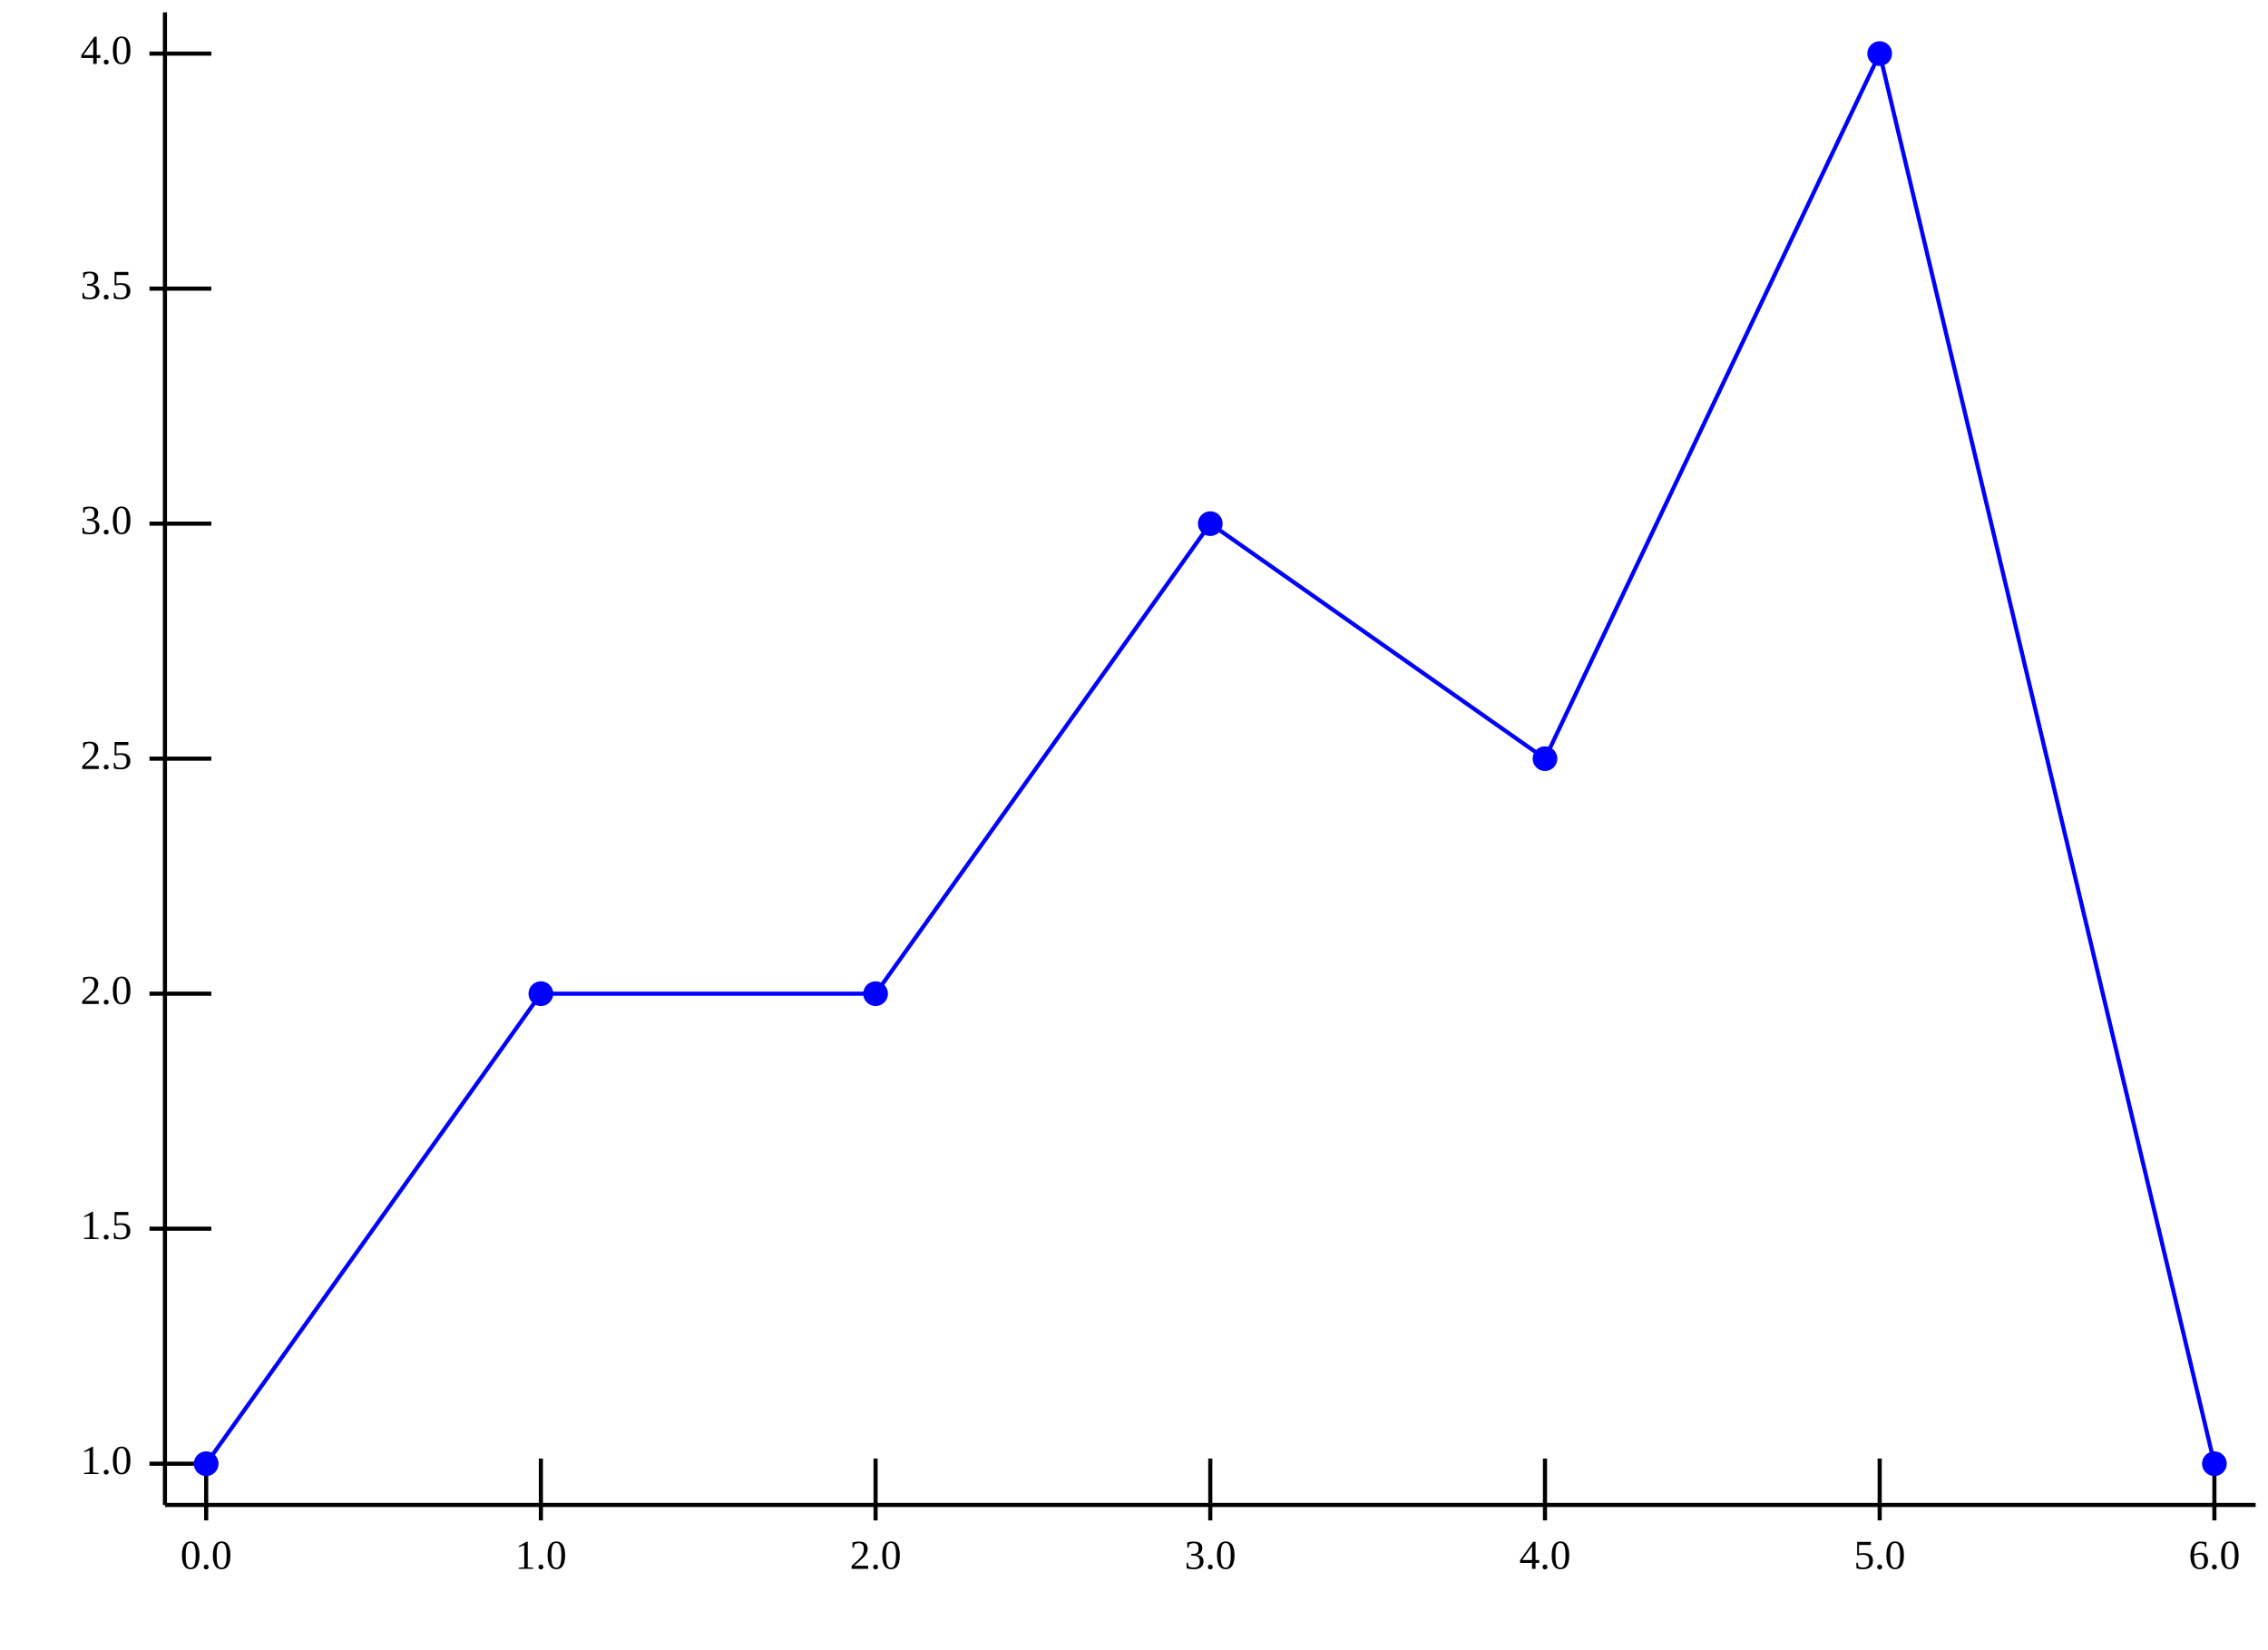
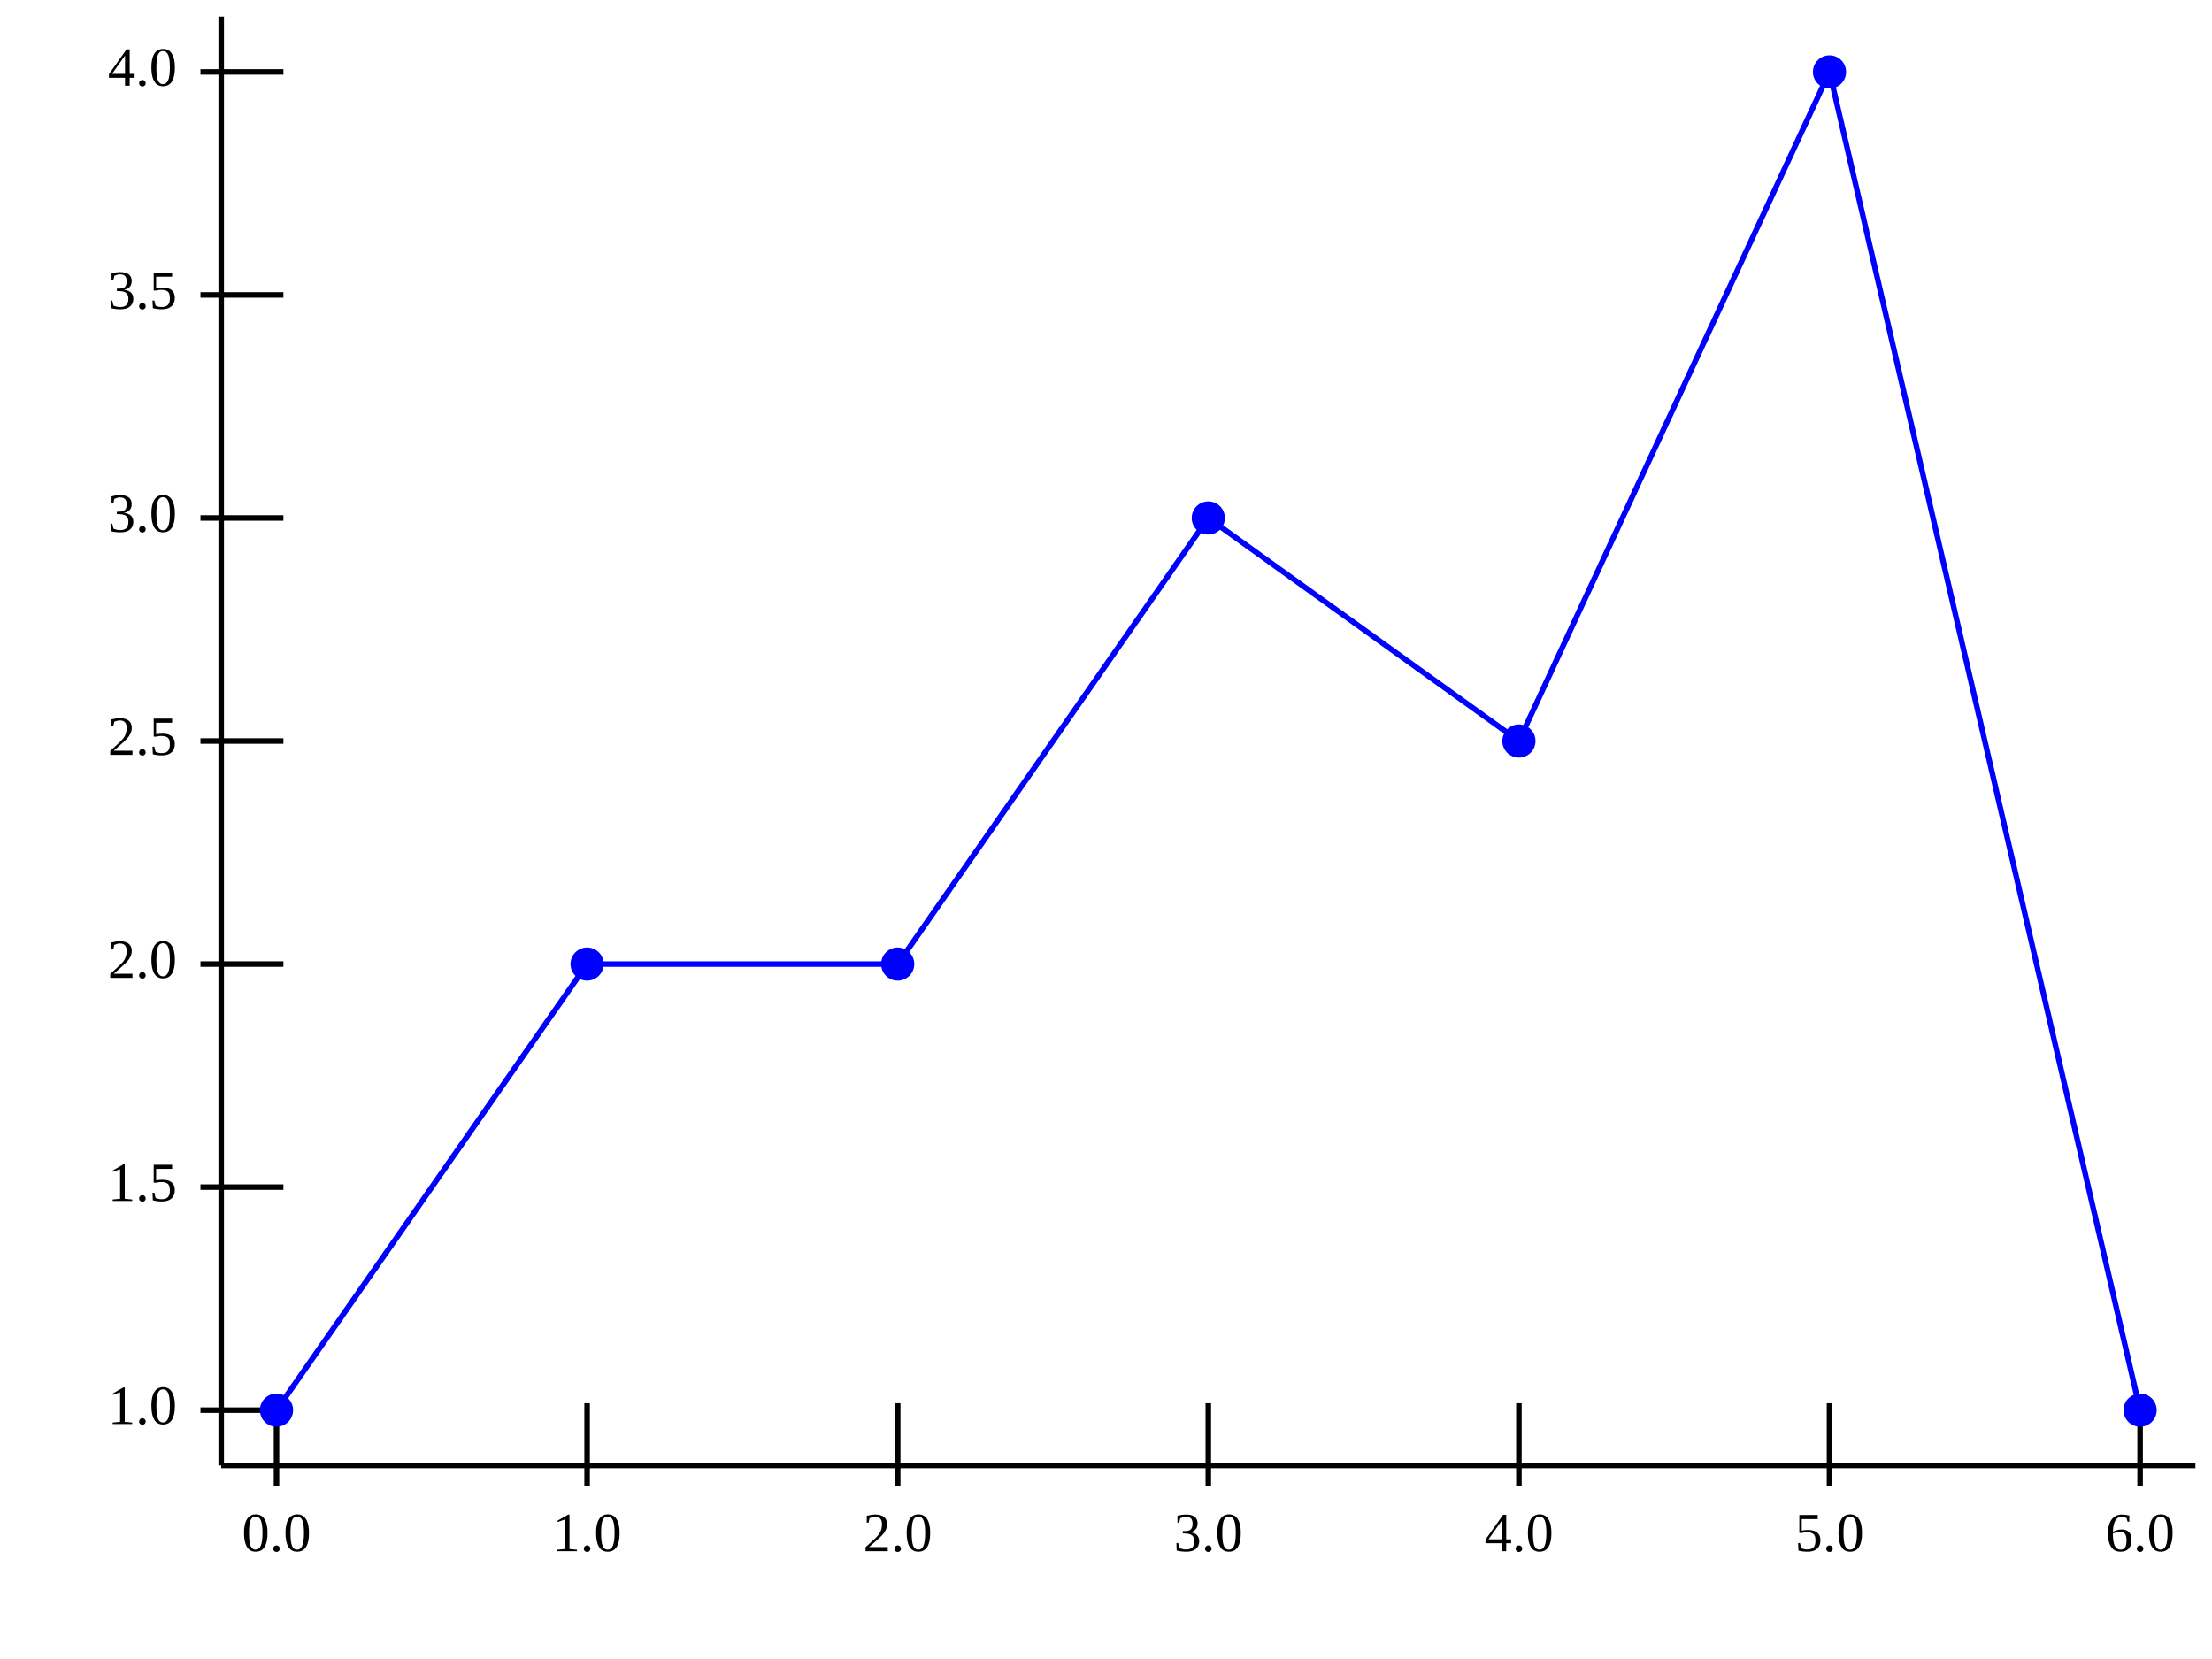
- <svg width="550" height="400">
+ <svg width="400" height="300">
  <g>
    <g>
      <g>
        <g>
-           <line class="xAxisTick" x1="50" x2="50" y1="368.75" y2="353.75" stroke="black" stroke-width="1" />
-           <text class="xAxisTickLabel" x="50" y="380.5" transform="rotate(0 50 380.5)" text-anchor="middle" fill="black" font-size="10">0.0</text>
+           <line class="xAxisTick" x1="50" x2="50" y1="268.75" y2="253.75" stroke="black" stroke-width="1" />
+           <text class="xAxisTickLabel" x="50" y="280.5" transform="rotate(0 50 280.5)" text-anchor="middle" fill="black" font-size="10">0.0</text>
        </g>
        <g>
-           <line class="xAxisTick" x1="131.167" x2="131.167" y1="368.75" y2="353.75" stroke="black" stroke-width="1" />
-           <text class="xAxisTickLabel" x="131.167" y="380.5" transform="rotate(0 131.1667 380.5)" text-anchor="middle" fill="black" font-size="10">1.0</text>
+           <line class="xAxisTick" x1="106.167" x2="106.167" y1="268.75" y2="253.75" stroke="black" stroke-width="1" />
+           <text class="xAxisTickLabel" x="106.167" y="280.5" transform="rotate(0 106.1667 280.5)" text-anchor="middle" fill="black" font-size="10">1.0</text>
        </g>
        <g>
-           <line class="xAxisTick" x1="212.333" x2="212.333" y1="368.75" y2="353.75" stroke="black" stroke-width="1" />
-           <text class="xAxisTickLabel" x="212.333" y="380.5" transform="rotate(0 212.3333 380.5)" text-anchor="middle" fill="black" font-size="10">2.0</text>
+           <line class="xAxisTick" x1="162.333" x2="162.333" y1="268.75" y2="253.75" stroke="black" stroke-width="1" />
+           <text class="xAxisTickLabel" x="162.333" y="280.5" transform="rotate(0 162.3333 280.5)" text-anchor="middle" fill="black" font-size="10">2.0</text>
        </g>
        <g>
-           <line class="xAxisTick" x1="293.5" x2="293.5" y1="368.75" y2="353.75" stroke="black" stroke-width="1" />
-           <text class="xAxisTickLabel" x="293.5" y="380.5" transform="rotate(0 293.5 380.5)" text-anchor="middle" fill="black" font-size="10">3.0</text>
+           <line class="xAxisTick" x1="218.5" x2="218.5" y1="268.75" y2="253.75" stroke="black" stroke-width="1" />
+           <text class="xAxisTickLabel" x="218.5" y="280.5" transform="rotate(0 218.5 280.5)" text-anchor="middle" fill="black" font-size="10">3.0</text>
        </g>
        <g>
-           <line class="xAxisTick" x1="374.667" x2="374.667" y1="368.75" y2="353.75" stroke="black" stroke-width="1" />
-           <text class="xAxisTickLabel" x="374.667" y="380.5" transform="rotate(0 374.6667 380.5)" text-anchor="middle" fill="black" font-size="10">4.0</text>
+           <line class="xAxisTick" x1="274.667" x2="274.667" y1="268.75" y2="253.75" stroke="black" stroke-width="1" />
+           <text class="xAxisTickLabel" x="274.667" y="280.5" transform="rotate(0 274.6667 280.5)" text-anchor="middle" fill="black" font-size="10">4.0</text>
        </g>
        <g>
-           <line class="xAxisTick" x1="455.833" x2="455.833" y1="368.75" y2="353.75" stroke="black" stroke-width="1" />
-           <text class="xAxisTickLabel" x="455.833" y="380.5" transform="rotate(0 455.8333 380.5)" text-anchor="middle" fill="black" font-size="10">5.0</text>
+           <line class="xAxisTick" x1="330.833" x2="330.833" y1="268.75" y2="253.75" stroke="black" stroke-width="1" />
+           <text class="xAxisTickLabel" x="330.833" y="280.5" transform="rotate(0 330.8333 280.5)" text-anchor="middle" fill="black" font-size="10">5.0</text>
        </g>
        <g>
-           <line class="xAxisTick" x1="537" x2="537" y1="368.75" y2="353.75" stroke="black" stroke-width="1" />
-           <text class="xAxisTickLabel" x="537" y="380.5" transform="rotate(0 537 380.5)" text-anchor="middle" fill="black" font-size="10">6.0</text>
+           <line class="xAxisTick" x1="387" x2="387" y1="268.75" y2="253.75" stroke="black" stroke-width="1" />
+           <text class="xAxisTickLabel" x="387" y="280.5" transform="rotate(0 387 280.5)" text-anchor="middle" fill="black" font-size="10">6.0</text>
        </g>
        <g>
-           <line class="xAxisLine" stroke="black" stroke-width="1" x1="40" x2="547" y1="365" y2="365" />
+           <line class="xAxisLine" stroke="black" stroke-width="1" x1="40" x2="397" y1="265" y2="265" />
        </g>
      </g>
      <g>
        <g>
-           <line class="yAxisTick" x1="36.25" x2="51.25" y1="355" y2="355" stroke="black" stroke-width="1" />
-           <text class="yAxisTickLabel" x="32" y="357.5" transform="rotate(0 32 357.5)" text-anchor="end" fill="black" font-size="10">1.0</text>
+           <line class="yAxisTick" x1="36.25" x2="51.25" y1="255" y2="255" stroke="black" stroke-width="1" />
+           <text class="yAxisTickLabel" x="32" y="257.5" transform="rotate(0 32 257.5)" text-anchor="end" fill="black" font-size="10">1.0</text>
        </g>
        <g>
-           <line class="yAxisTick" x1="36.25" x2="51.25" y1="298" y2="298" stroke="black" stroke-width="1" />
-           <text class="yAxisTickLabel" x="32" y="300.5" transform="rotate(0 32 300.5)" text-anchor="end" fill="black" font-size="10">1.5</text>
+           <line class="yAxisTick" x1="36.25" x2="51.25" y1="214.667" y2="214.667" stroke="black" stroke-width="1" />
+           <text class="yAxisTickLabel" x="32" y="217.167" transform="rotate(0 32 217.1667)" text-anchor="end" fill="black" font-size="10">1.5</text>
        </g>
        <g>
-           <line class="yAxisTick" x1="36.25" x2="51.25" y1="241" y2="241" stroke="black" stroke-width="1" />
-           <text class="yAxisTickLabel" x="32" y="243.5" transform="rotate(0 32 243.5)" text-anchor="end" fill="black" font-size="10">2.0</text>
+           <line class="yAxisTick" x1="36.25" x2="51.25" y1="174.333" y2="174.333" stroke="black" stroke-width="1" />
+           <text class="yAxisTickLabel" x="32" y="176.833" transform="rotate(0 32 176.8333)" text-anchor="end" fill="black" font-size="10">2.0</text>
        </g>
        <g>
-           <line class="yAxisTick" x1="36.25" x2="51.25" y1="184" y2="184" stroke="black" stroke-width="1" />
-           <text class="yAxisTickLabel" x="32" y="186.5" transform="rotate(0 32 186.5)" text-anchor="end" fill="black" font-size="10">2.5</text>
+           <line class="yAxisTick" x1="36.25" x2="51.25" y1="134" y2="134" stroke="black" stroke-width="1" />
+           <text class="yAxisTickLabel" x="32" y="136.5" transform="rotate(0 32 136.5)" text-anchor="end" fill="black" font-size="10">2.5</text>
        </g>
        <g>
-           <line class="yAxisTick" x1="36.25" x2="51.25" y1="127" y2="127" stroke="black" stroke-width="1" />
-           <text class="yAxisTickLabel" x="32" y="129.5" transform="rotate(0 32 129.5)" text-anchor="end" fill="black" font-size="10">3.0</text>
+           <line class="yAxisTick" x1="36.25" x2="51.25" y1="93.667" y2="93.667" stroke="black" stroke-width="1" />
+           <text class="yAxisTickLabel" x="32" y="96.167" transform="rotate(0 32 96.16667)" text-anchor="end" fill="black" font-size="10">3.0</text>
        </g>
        <g>
-           <line class="yAxisTick" x1="36.25" x2="51.25" y1="70" y2="70" stroke="black" stroke-width="1" />
-           <text class="yAxisTickLabel" x="32" y="72.5" transform="rotate(0 32 72.5)" text-anchor="end" fill="black" font-size="10">3.5</text>
+           <line class="yAxisTick" x1="36.25" x2="51.25" y1="53.333" y2="53.333" stroke="black" stroke-width="1" />
+           <text class="yAxisTickLabel" x="32" y="55.833" transform="rotate(0 32 55.83333)" text-anchor="end" fill="black" font-size="10">3.5</text>
        </g>
        <g>
          <line class="yAxisTick" x1="36.25" x2="51.25" y1="13" y2="13" stroke="black" stroke-width="1" />
          <text class="yAxisTickLabel" x="32" y="15.5" transform="rotate(0 32 15.5)" text-anchor="end" fill="black" font-size="10">4.0</text>
        </g>
        <g>
-           <line class="yAxisLine" stroke="black" stroke-width="1" x1="40" x2="40" y1="365" y2="3" />
+           <line class="yAxisLine" stroke="black" stroke-width="1" x1="40" x2="40" y1="265" y2="3" />
        </g>
      </g>
    </g>
    <g>
      <g>
        <g>
-           <path d="M 50,355 L 131.167,241 L 212.333,241 L 293.5,127 L 374.667,184 L 455.833,13 L 537,355" stroke="blue" stroke-width="1" opacity="1" fill="none" />
+           <path d="M 50,255 L 106.167,174.333 L 162.333,174.333 L 218.5,93.667 L 274.667,134 L 330.833,13 L 387,255" stroke="blue" stroke-width="1" opacity="1" fill="none" />
        </g>
-         <circle cx="50" cy="355" r="3" fill="blue" opacity="1" stroke="blue" stroke-width="0" />
-         <circle cx="131.167" cy="241" r="3" fill="blue" opacity="1" stroke="blue" stroke-width="0" />
-         <circle cx="212.333" cy="241" r="3" fill="blue" opacity="1" stroke="blue" stroke-width="0" />
-         <circle cx="293.5" cy="127" r="3" fill="blue" opacity="1" stroke="blue" stroke-width="0" />
-         <circle cx="374.667" cy="184" r="3" fill="blue" opacity="1" stroke="blue" stroke-width="0" />
-         <circle cx="455.833" cy="13" r="3" fill="blue" opacity="1" stroke="blue" stroke-width="0" />
-         <circle cx="537" cy="355" r="3" fill="blue" opacity="1" stroke="blue" stroke-width="0" />
+         <circle cx="50" cy="255" r="3" fill="blue" opacity="1" stroke="blue" stroke-width="0" />
+         <circle cx="106.167" cy="174.333" r="3" fill="blue" opacity="1" stroke="blue" stroke-width="0" />
+         <circle cx="162.333" cy="174.333" r="3" fill="blue" opacity="1" stroke="blue" stroke-width="0" />
+         <circle cx="218.5" cy="93.667" r="3" fill="blue" opacity="1" stroke="blue" stroke-width="0" />
+         <circle cx="274.667" cy="134" r="3" fill="blue" opacity="1" stroke="blue" stroke-width="0" />
+         <circle cx="330.833" cy="13" r="3" fill="blue" opacity="1" stroke="blue" stroke-width="0" />
+         <circle cx="387" cy="255" r="3" fill="blue" opacity="1" stroke="blue" stroke-width="0" />
      </g>
    </g>
  </g>
</svg>
